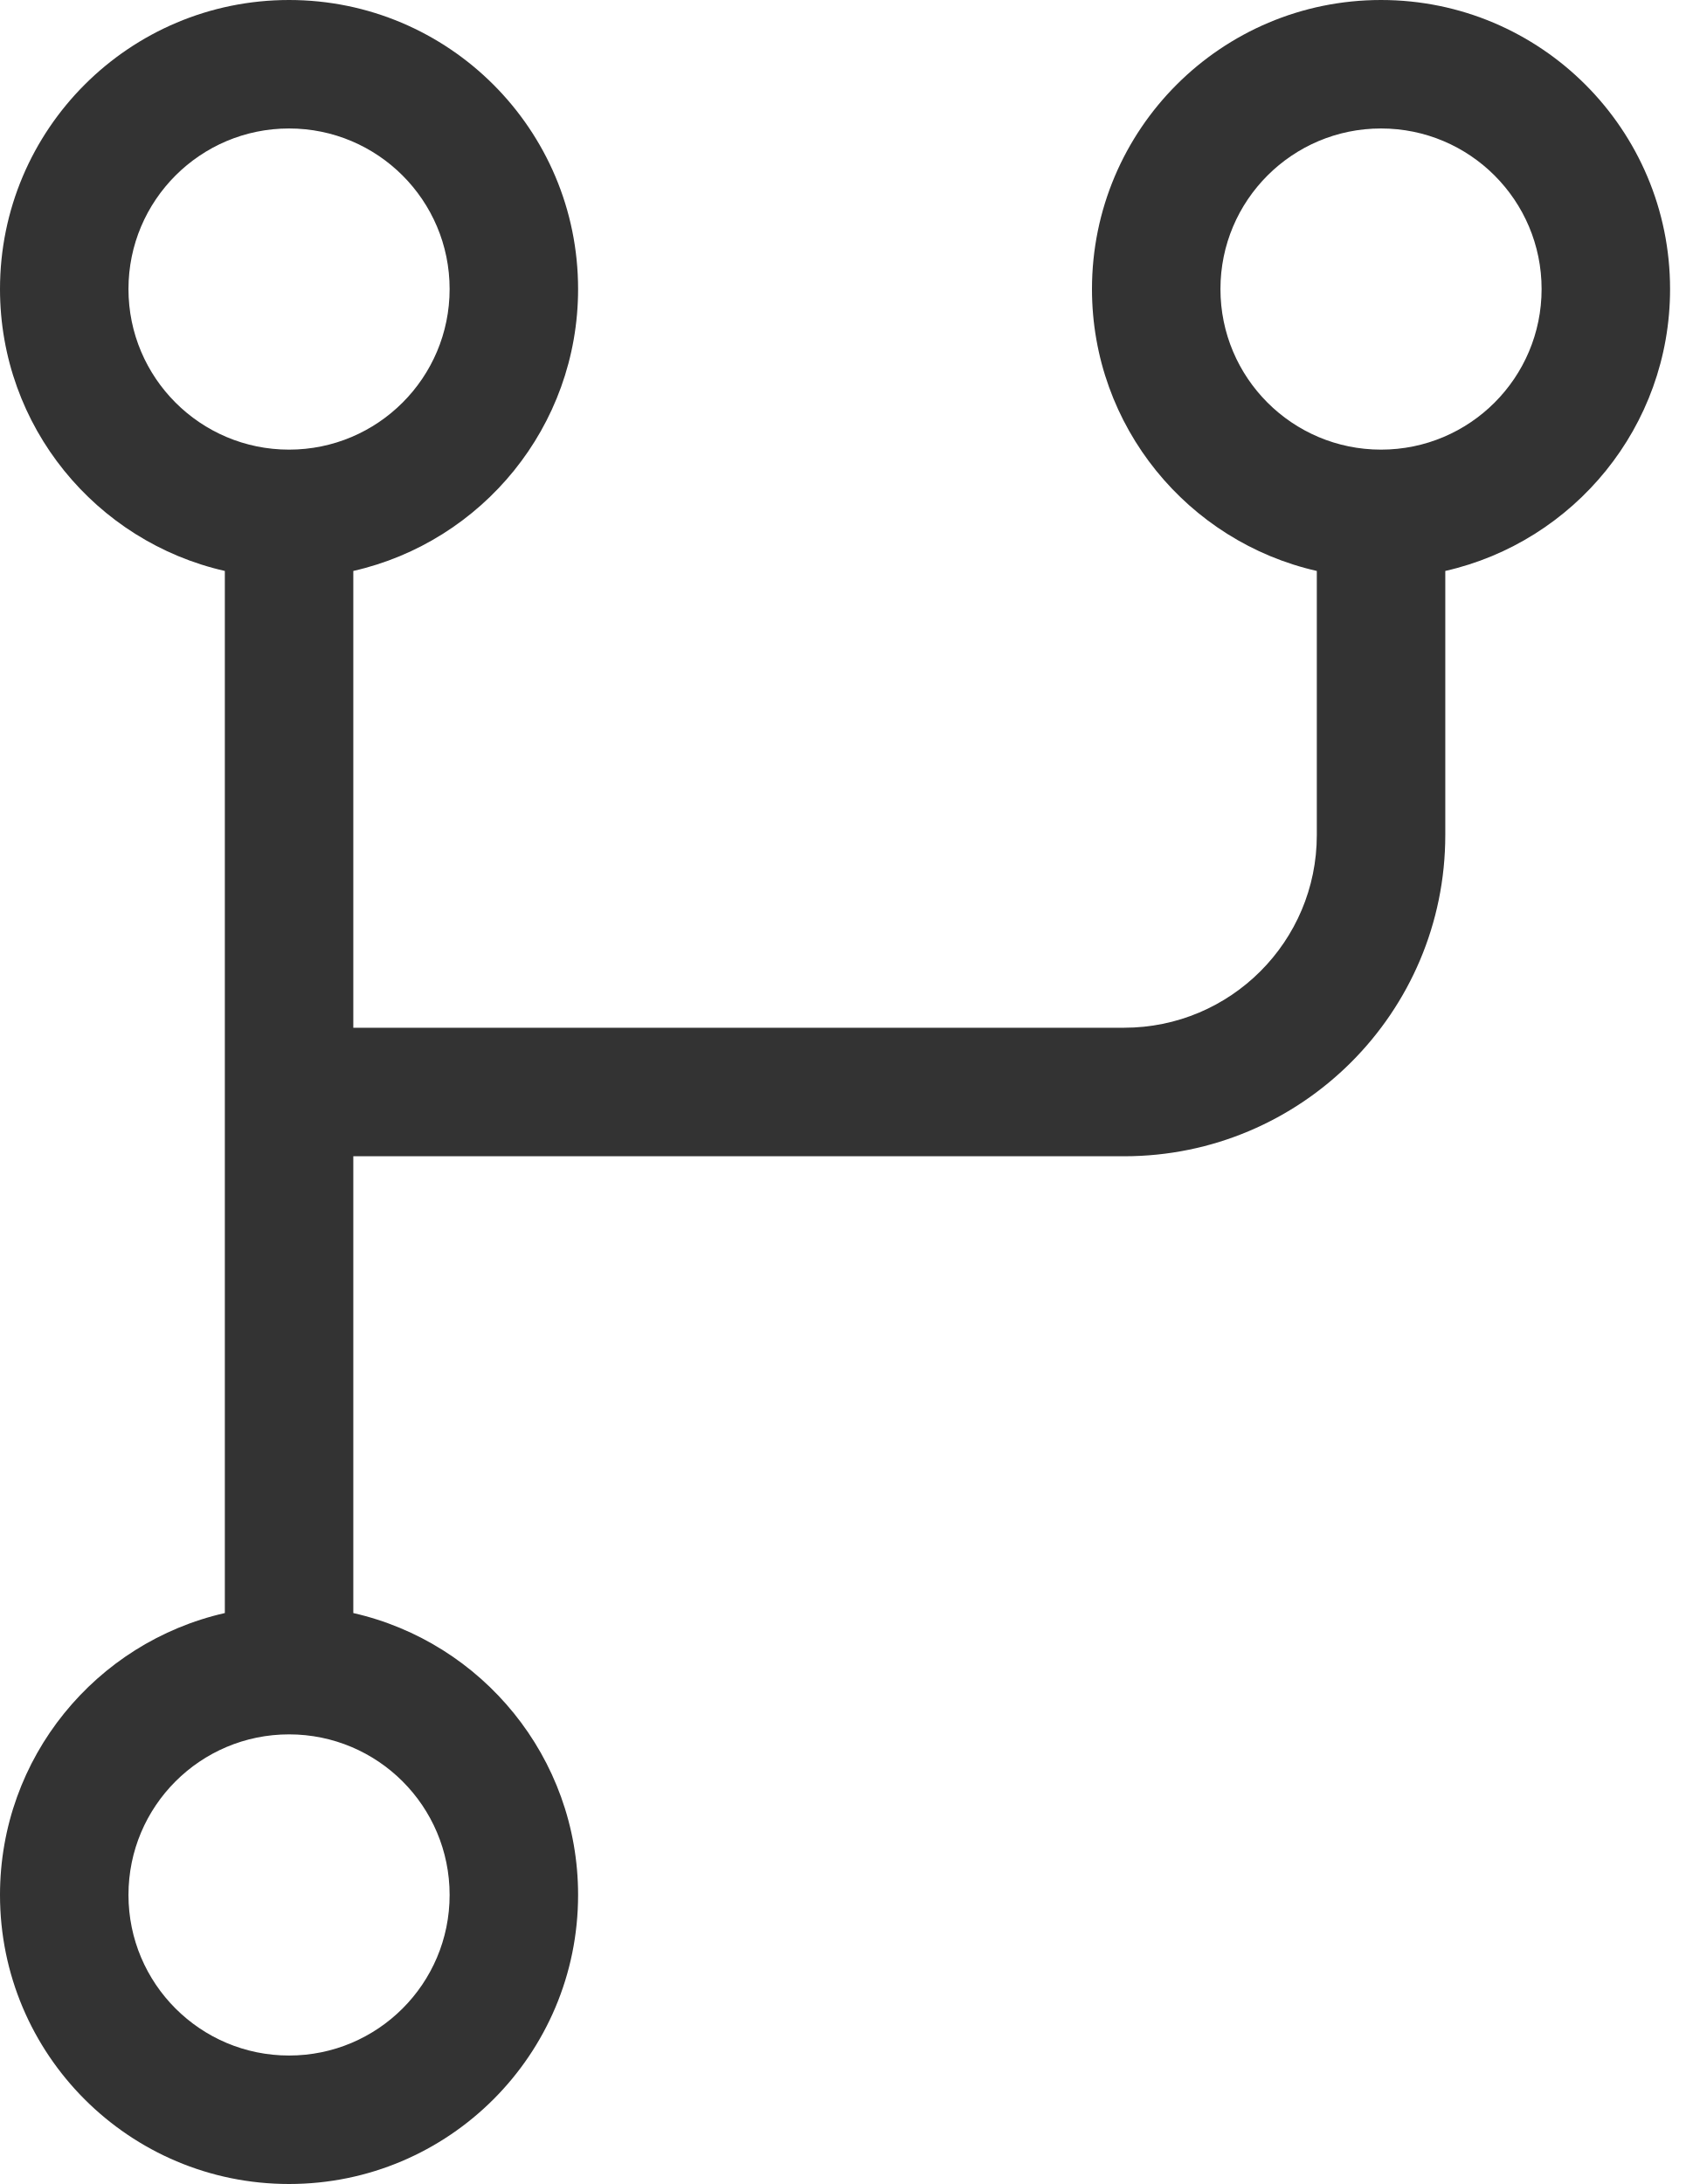
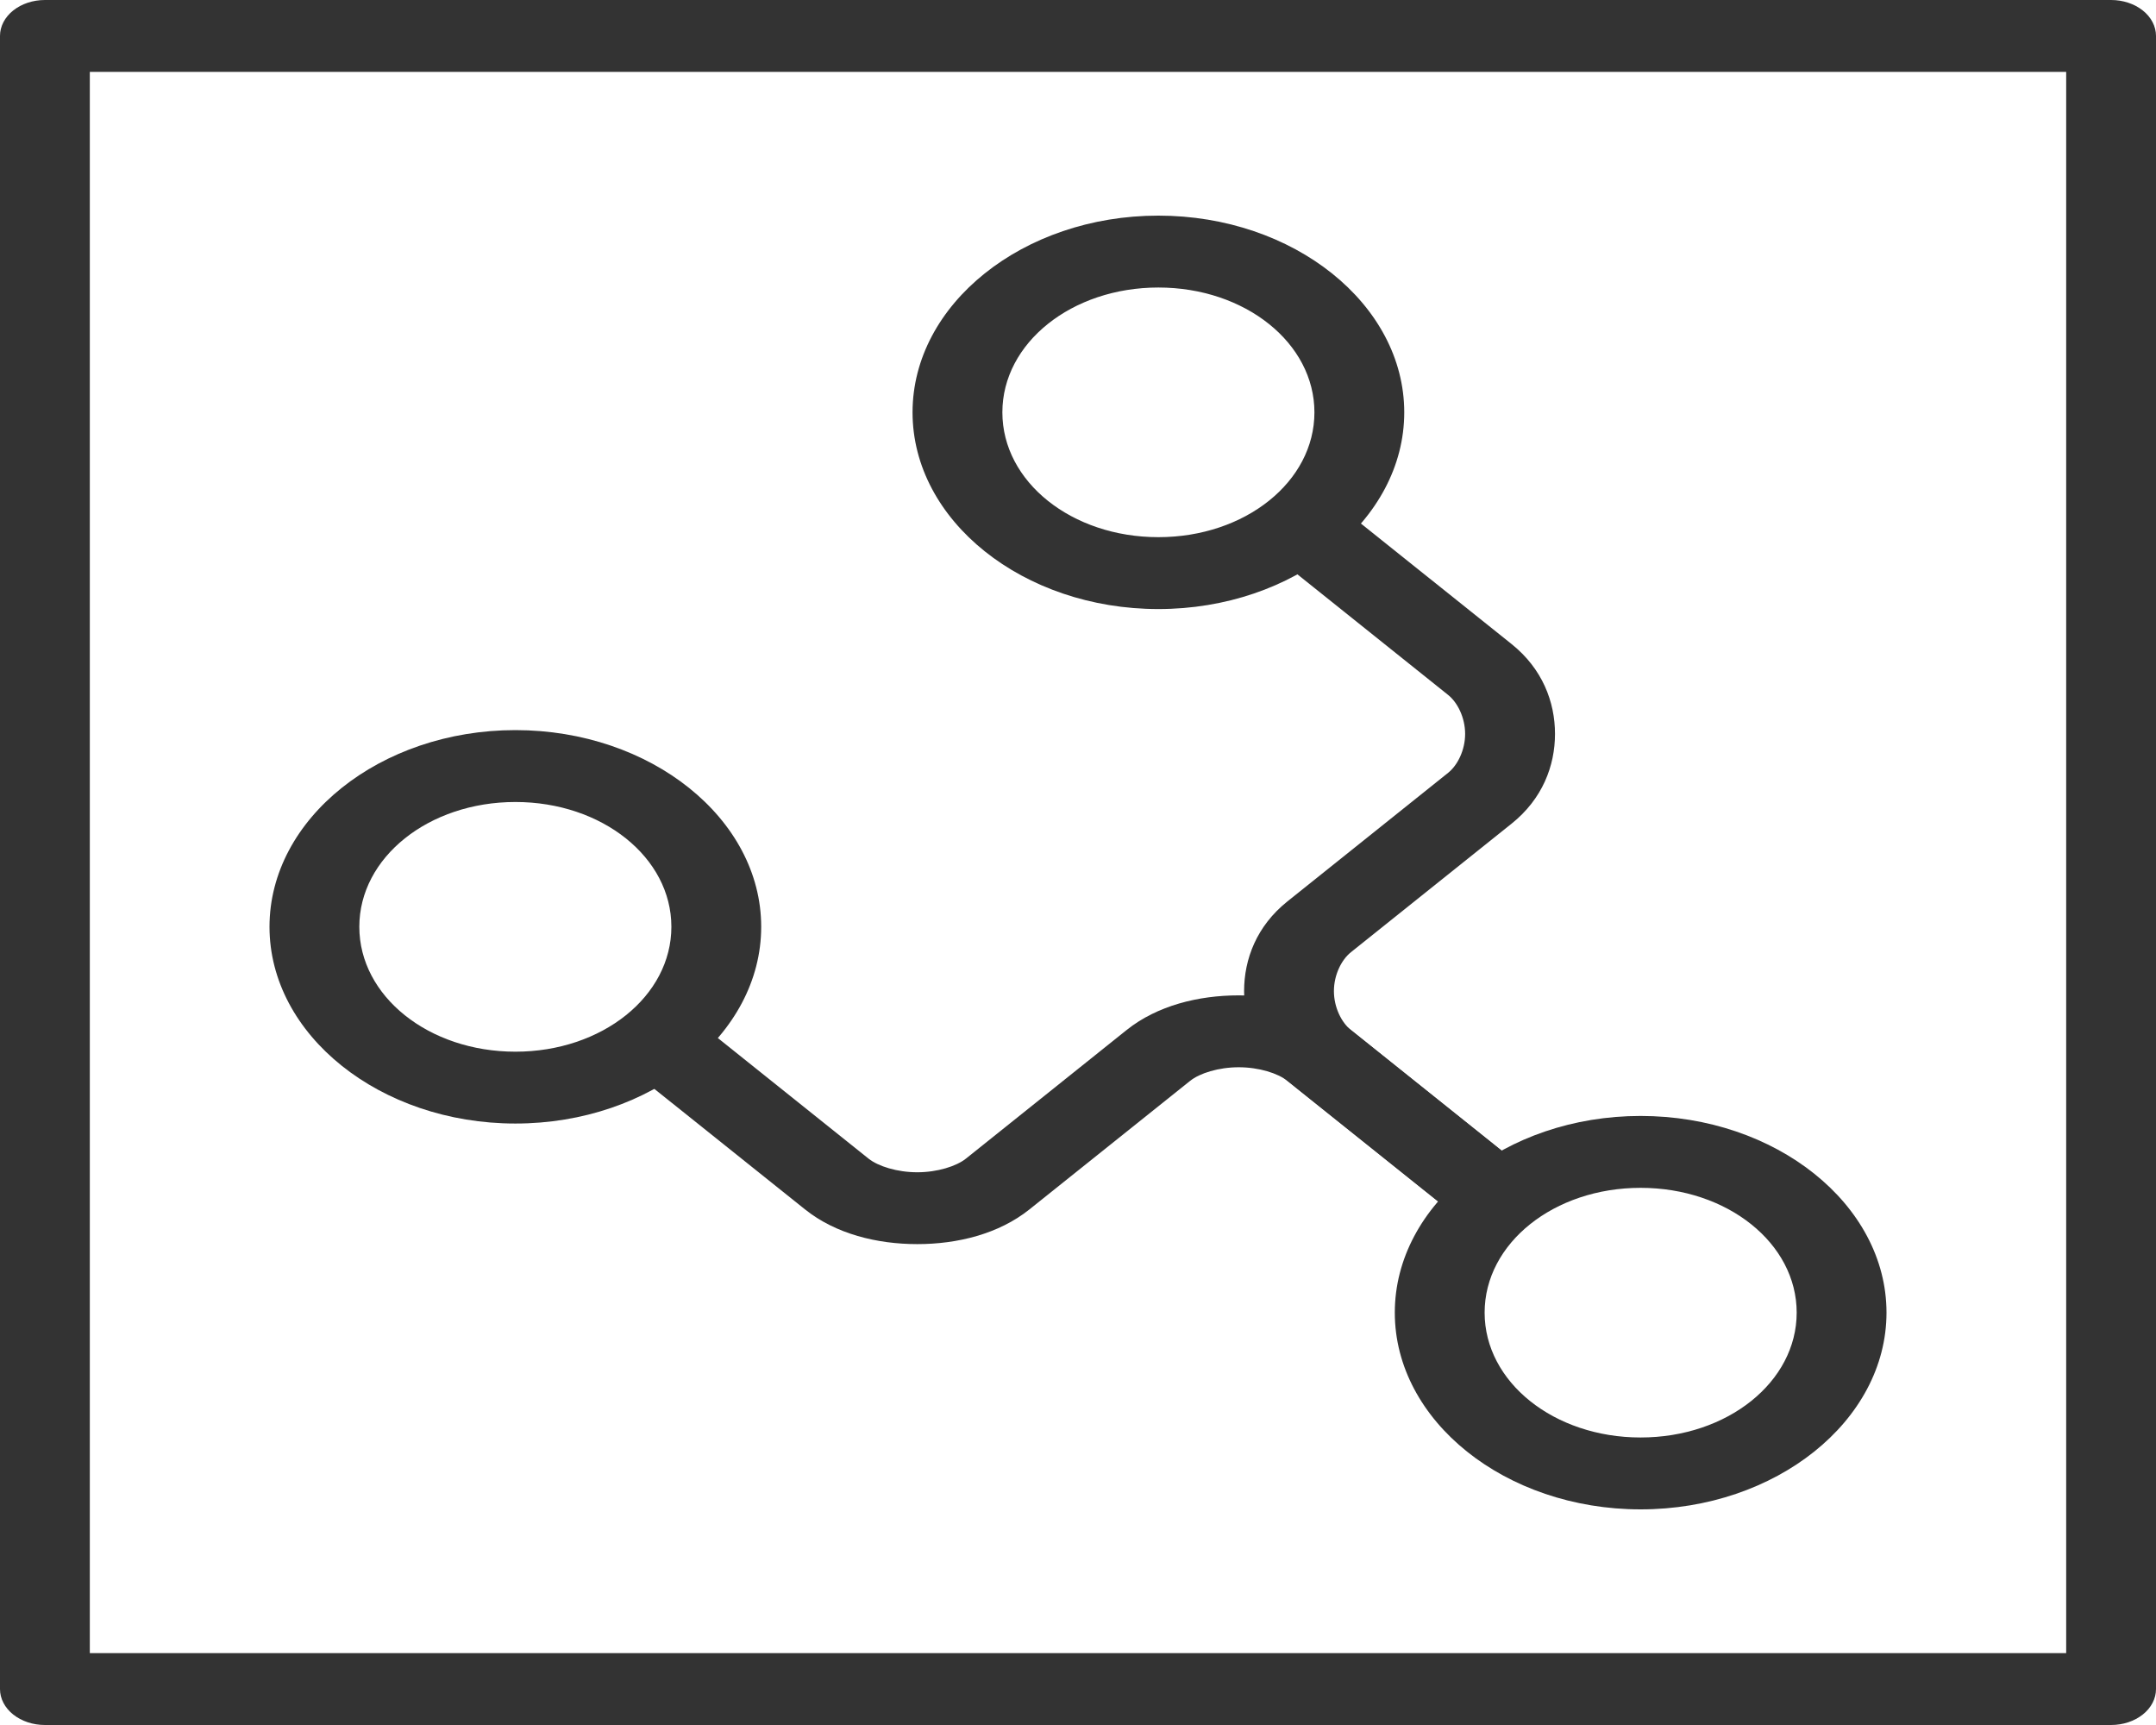
- <svg xmlns="http://www.w3.org/2000/svg" width="31" height="40" viewBox="0 0 31 40" fill="none">
-   <path d="M6.471 18.823H20.588C22.538 18.823 24.118 17.243 24.118 15.294V10.457C21.76 9.922 20 7.814 20 5.294C20 2.37 22.37 0 25.294 0C28.218 0 30.588 2.37 30.588 5.294C30.588 7.814 28.828 9.922 26.471 10.457V15.294C26.471 18.543 23.837 21.177 20.588 21.177H6.471V29.543C8.828 30.078 10.588 32.186 10.588 34.706C10.588 37.63 8.218 40 5.294 40C2.37 40 0 37.63 0 34.706C0 32.186 1.76 30.078 4.118 29.543V10.457C1.76 9.922 0 7.814 0 5.294C0 2.37 2.37 0 5.294 0C8.218 0 10.588 2.37 10.588 5.294C10.588 7.814 8.828 9.922 6.471 10.457V18.823ZM5.294 8.235C6.918 8.235 8.235 6.918 8.235 5.294C8.235 3.67 6.918 2.353 5.294 2.353C3.67 2.353 2.353 3.67 2.353 5.294C2.353 6.918 3.67 8.235 5.294 8.235ZM5.294 37.647C6.918 37.647 8.235 36.33 8.235 34.706C8.235 33.081 6.918 31.765 5.294 31.765C3.67 31.765 2.353 33.081 2.353 34.706C2.353 36.33 3.67 37.647 5.294 37.647ZM25.294 8.235C26.919 8.235 28.235 6.918 28.235 5.294C28.235 3.67 26.919 2.353 25.294 2.353C23.67 2.353 22.353 3.67 22.353 5.294C22.353 6.918 23.67 8.235 25.294 8.235Z" fill="#333333" />
+ <svg xmlns="http://www.w3.org/2000/svg" width="50" height="40" viewBox="0 0 50 40" fill="none">
+   <path fill-rule="evenodd" clip-rule="evenodd" d="M38.047 25.877C41.184 25.877 43.75 27.928 43.75 30.438C43.75 32.947 41.184 35 38.047 35C34.911 35 32.347 32.947 32.347 30.438C32.347 27.928 34.911 25.877 38.047 25.877ZM38.047 27.544C36.037 27.544 34.43 28.829 34.43 30.438C34.43 32.046 36.037 33.333 38.047 33.333C40.058 33.333 41.667 32.046 41.667 30.438C41.667 28.829 40.058 27.544 38.047 27.544Z" fill="#333333" />
+   <path fill-rule="evenodd" clip-rule="evenodd" d="M26.864 5C30 5 32.566 7.053 32.566 9.562C32.566 12.072 30 14.123 26.864 14.123C23.727 14.123 21.163 12.072 21.163 9.562C21.163 7.053 23.727 5 26.864 5ZM26.864 6.667C24.853 6.667 23.246 7.954 23.246 9.562C23.246 11.171 24.853 12.456 26.864 12.456C28.875 12.456 30.483 11.171 30.483 9.562C30.483 7.954 28.875 6.667 26.864 6.667Z" fill="#333333" />
+   <path fill-rule="evenodd" clip-rule="evenodd" d="M11.953 16.93C15.089 16.93 17.653 18.982 17.653 21.491C17.653 24 15.089 26.053 11.953 26.053C8.816 26.053 6.25 24 6.25 21.491C6.25 18.982 8.816 16.93 11.953 16.93ZM11.953 18.597C9.942 18.597 8.333 19.882 8.333 21.491C8.333 23.1 9.942 24.387 11.953 24.387C13.963 24.387 15.57 23.1 15.57 21.491C15.57 19.882 13.963 18.597 11.953 18.597Z" fill="#333333" />
+   <path d="M30.581 11.702C30.374 11.703 30.172 11.752 30 11.845C29.828 11.938 29.695 12.069 29.618 12.223C29.54 12.377 29.521 12.545 29.564 12.707C29.606 12.869 29.708 13.018 29.857 13.133L33.584 16.115C33.804 16.291 33.978 16.644 33.978 17.018C33.978 17.392 33.804 17.744 33.584 17.92L29.857 20.902C29.145 21.471 28.852 22.237 28.852 22.982C28.852 23.726 29.145 24.494 29.857 25.063L33.584 28.045C33.68 28.125 33.795 28.189 33.922 28.233C34.049 28.277 34.186 28.3 34.325 28.301C34.463 28.302 34.601 28.281 34.729 28.239C34.857 28.198 34.974 28.136 35.072 28.057C35.17 27.979 35.247 27.886 35.3 27.783C35.352 27.68 35.378 27.57 35.377 27.459C35.376 27.349 35.346 27.239 35.292 27.137C35.237 27.035 35.157 26.944 35.057 26.867L31.33 23.885C31.109 23.709 30.935 23.356 30.935 22.982C30.935 22.608 31.109 22.256 31.33 22.08L35.057 19.098C35.768 18.529 36.062 17.762 36.062 17.018C36.062 16.274 35.768 15.506 35.057 14.936L31.33 11.955C31.232 11.875 31.116 11.811 30.987 11.768C30.859 11.724 30.72 11.702 30.581 11.702Z" fill="#333333" />
+   <path d="M28.727 23.081C27.797 23.081 26.838 23.316 26.127 23.885L22.4 26.867C22.179 27.043 21.74 27.183 21.273 27.183C20.805 27.183 20.364 27.043 20.143 26.867L16.416 23.885C16.32 23.805 16.205 23.741 16.078 23.697C15.951 23.653 15.814 23.63 15.675 23.629C15.537 23.628 15.399 23.649 15.271 23.691C15.143 23.733 15.026 23.795 14.928 23.873C14.83 23.951 14.753 24.045 14.7 24.147C14.648 24.25 14.622 24.36 14.623 24.471C14.624 24.582 14.654 24.691 14.709 24.793C14.764 24.895 14.843 24.987 14.943 25.064L18.671 28.045C19.382 28.614 20.342 28.849 21.273 28.849C22.203 28.849 23.161 28.614 23.873 28.045L27.6 25.064C27.82 24.887 28.259 24.748 28.727 24.748C29.195 24.748 29.636 24.887 29.856 25.064L33.583 28.045C33.679 28.125 33.794 28.189 33.922 28.233C34.049 28.277 34.186 28.3 34.324 28.301C34.463 28.302 34.6 28.282 34.729 28.24C34.857 28.198 34.974 28.136 35.072 28.057C35.169 27.979 35.247 27.886 35.299 27.783C35.352 27.68 35.378 27.57 35.377 27.46C35.375 27.349 35.346 27.239 35.291 27.137C35.236 27.036 35.156 26.944 35.056 26.867L31.329 23.885C30.618 23.316 29.658 23.081 28.727 23.081Z" fill="#333333" />
+   <path fill-rule="evenodd" clip-rule="evenodd" d="M1.042 0C0.765 2.20753e-05 0.5 0.088 0.305 0.244C0.11 0.4 2.75941e-05 0.612 0 0.833V39.167C2.75941e-05 39.388 0.11 39.6 0.305 39.756C0.5 39.912 0.765 40 1.042 40H48.958C49.235 40 49.499 39.912 49.695 39.756C49.89 39.6 50 39.388 50 39.167V0.833C50 0.612 49.89 0.4 49.695 0.244C49.499 0.088 49.235 2.20753e-05 48.958 0H1.042ZM2.083 1.667H47.917V38.333H2.083V1.667Z" fill="#333333" />
</svg>
